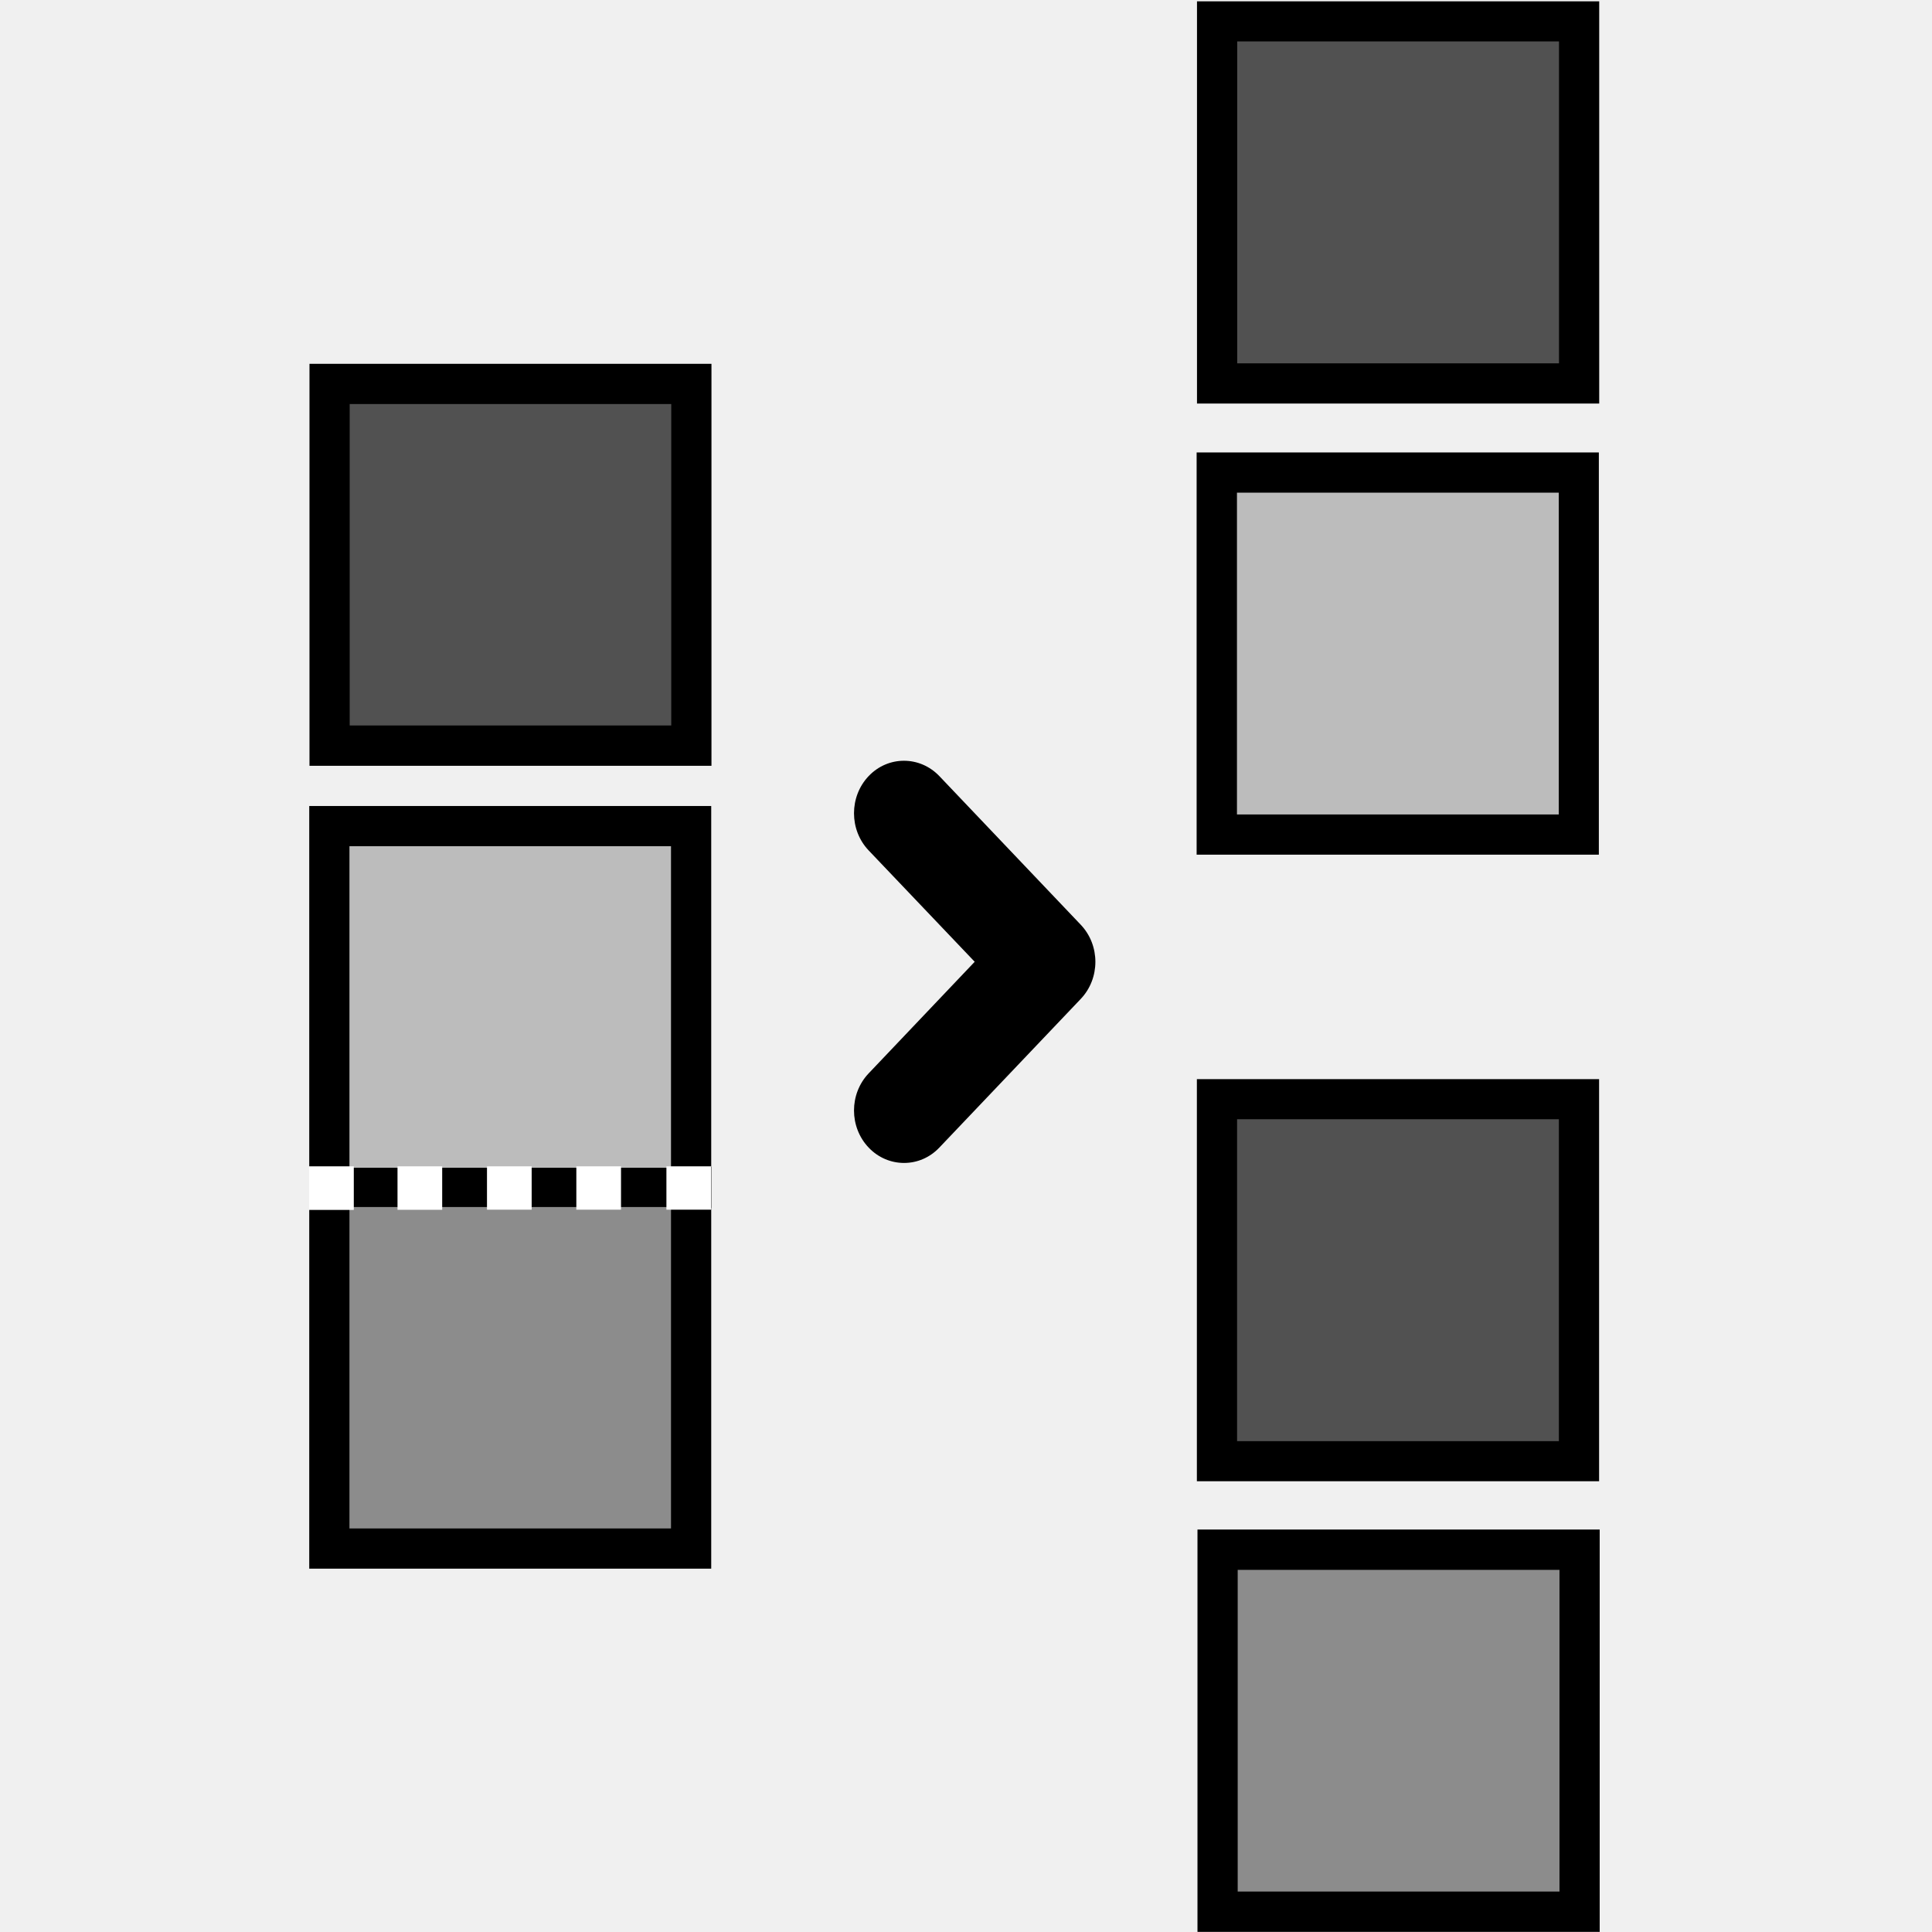
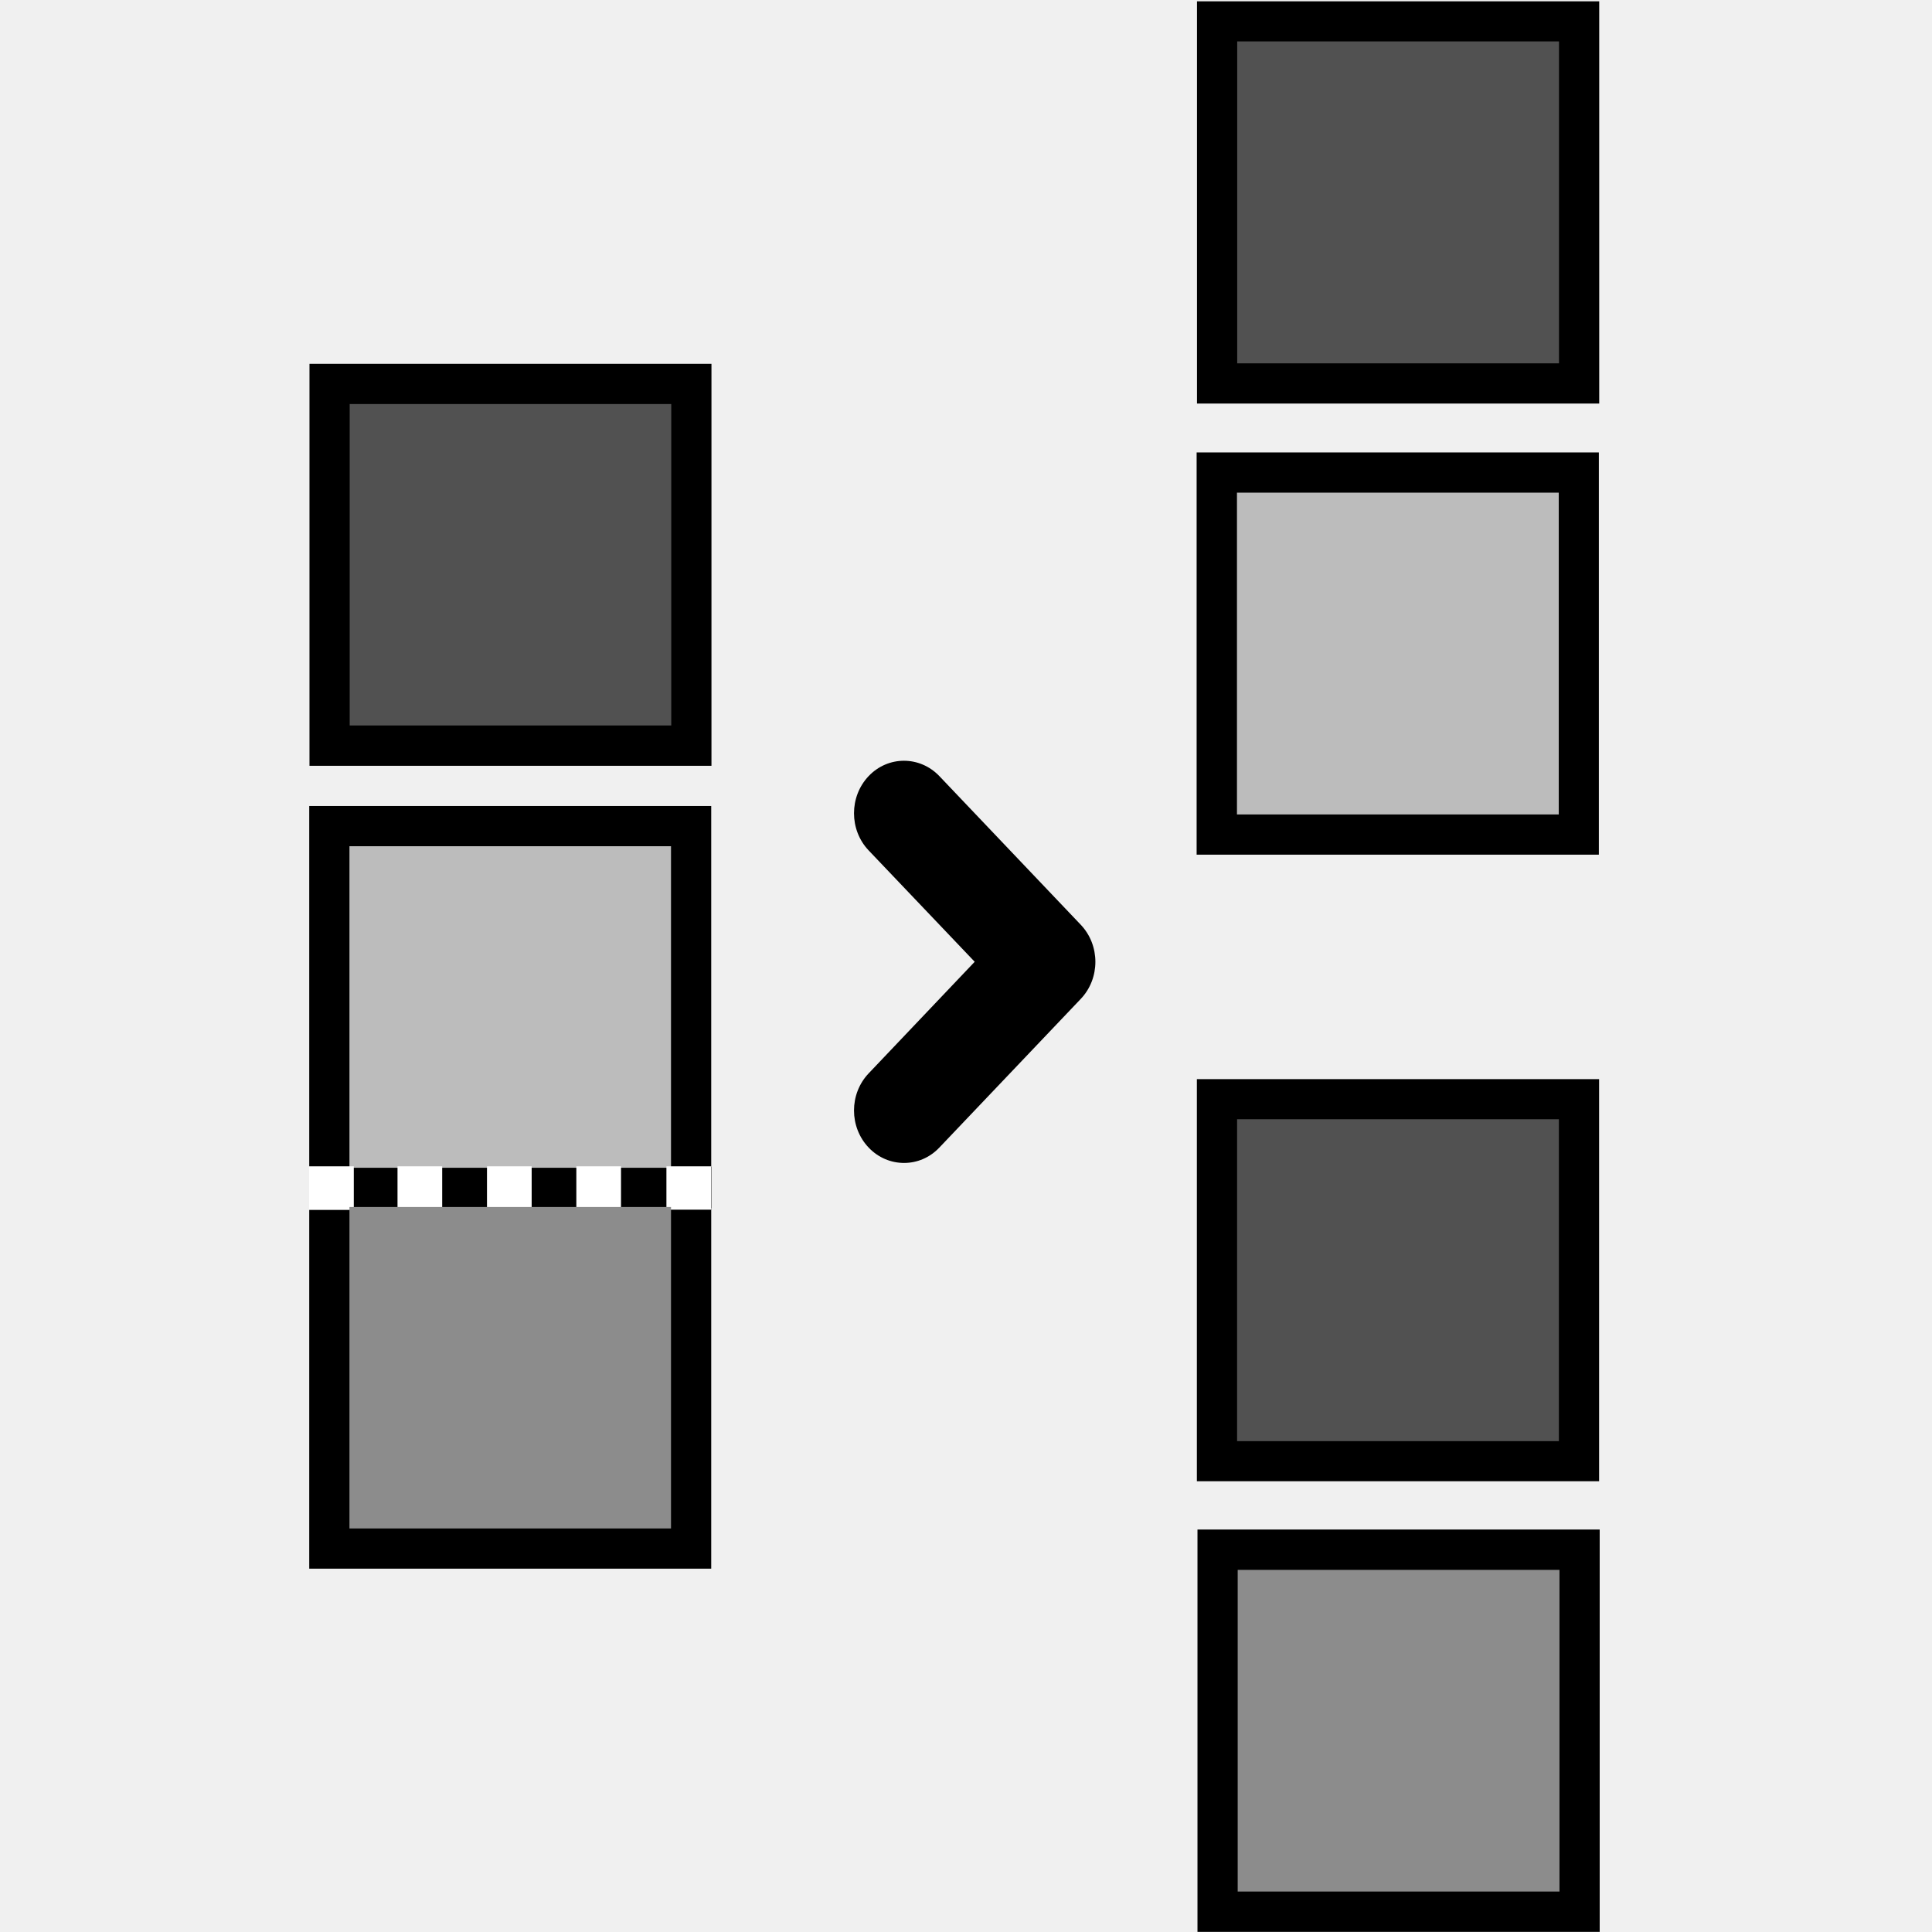
<svg xmlns="http://www.w3.org/2000/svg" viewBox="0 0 16 16">
  <g fill="none" fill-rule="evenodd" transform="translate(2.56 -.656)">
-     <g class="strokes" fill="#000" fill-rule="nonzero">
+     <g class="ti-normalize-border" fill="#000" fill-rule="nonzero">
      <polygon points="7.357 16.655 10.688 16.655 10.688 13.323 7.357 13.323" />
      <polygon points="7.352 12.923 10.683 12.923 10.683 9.593 7.352 9.593" />
      <polygon points="7.35 7.734 10.681 7.734 10.681 4.403 7.35 4.403" />
      <polygon points="7.353 3.998 10.684 3.998 10.684 .667 7.353 .667" />
      <polygon points=".001 13.647 3.33 13.647 3.33 10.319 .001 10.319" />
      <polygon points=".001 10.66 3.33 10.66 3.33 7.331 .001 7.331" />
      <polygon points=".003 6.998 3.332 6.998 3.332 3.669 .003 3.669" />
    </g>
-     <g class="blocks1" fill="#8C8C8C" fill-rule="nonzero" transform="translate(0 10)">
-       <polygon points="7.69 6.321 10.355 6.321 10.355 3.657 7.69 3.657" />
-       <polygon points=".334 3.314 2.997 3.314 2.997 .652 .334 .652" />
+     <g class="ti-normalize-blocks-a" fill="#515151" fill-rule="nonzero">
+       <polygon points="7.685 12.591 10.35 12.591 10.35 9.925 7.685 9.925" />
+       <polygon points="7.686 3.665 10.351 3.665 10.351 .999 7.686 .999" />
+       <polygon points=".336 6.664 2.999 6.664 2.999 4.002 .336 4.002" />
    </g>
-     <g class="blocks2" fill="#BCBCBC" fill-rule="nonzero" transform="translate(0 4)">
+     <g class="ti-normalize-blocks-b" fill="#BCBCBC" fill-rule="nonzero" transform="translate(0 4)">
      <polygon points="7.684 3.401 10.349 3.401 10.349 .736 7.684 .736" />
      <polygon points=".334 6.327 2.997 6.327 2.997 3.664 .334 3.664" />
    </g>
-     <g class="white-dots" fill="#FFF" fill-rule="nonzero" transform="translate(0 10)">
+     <g class="ti-normalize-separator" fill="#FFF" fill-rule="nonzero" transform="translate(0 10)">
      <polygon points=".732 .675 1.102 .675 1.102 .315 .732 .315" />
      <polygon points="1.473 .674 1.843 .674 1.843 .315 1.473 .315" />
      <polygon points="2.213 .674 2.583 .674 2.583 .315 2.213 .315" />
      <polygon points="2.959 .674 3.329 .674 3.329 .315 2.959 .315" />
      <polygon points="0 .676 .37 .676 .37 .315 0 .315" />
    </g>
-     <g class="blocks3" fill="#515151" fill-rule="nonzero">
-       <polygon points="7.685 12.591 10.35 12.591 10.35 9.925 7.685 9.925" />
-       <polygon points="7.686 3.665 10.351 3.665 10.351 .999 7.686 .999" />
-       <polygon points=".336 6.664 2.999 6.664 2.999 4.002 .336 4.002" />
+     <g class="ti-normalize-blocks-c" fill="#8C8C8C" fill-rule="nonzero" transform="translate(0 10)">
+       <polygon points="7.69 6.321 10.355 6.321 10.355 3.657 7.69 3.657" />
+       <polygon points=".334 3.314 2.997 3.314 2.997 .652 .334 .652" />
    </g>
-     <g class="arrow" fill="#000" fill-rule="nonzero">
+     <g class="ti-normalize-arrow" fill="#000" fill-rule="nonzero">
      <path d="M0.927,4.287 C0.821,4.287 0.715,4.245 0.634,4.16 C0.472,3.99 0.472,3.715 0.634,3.545 L1.512,2.621 L0.634,1.699 C0.472,1.529 0.472,1.253 0.634,1.083 C0.795,0.914 1.057,0.914 1.219,1.083 L2.39,2.314 C2.552,2.484 2.552,2.759 2.39,2.929 L1.219,4.16 C1.138,4.245 1.033,4.287 0.927,4.287 Z" transform="translate(4 6)" />
    </g>
  </g>
</svg>
